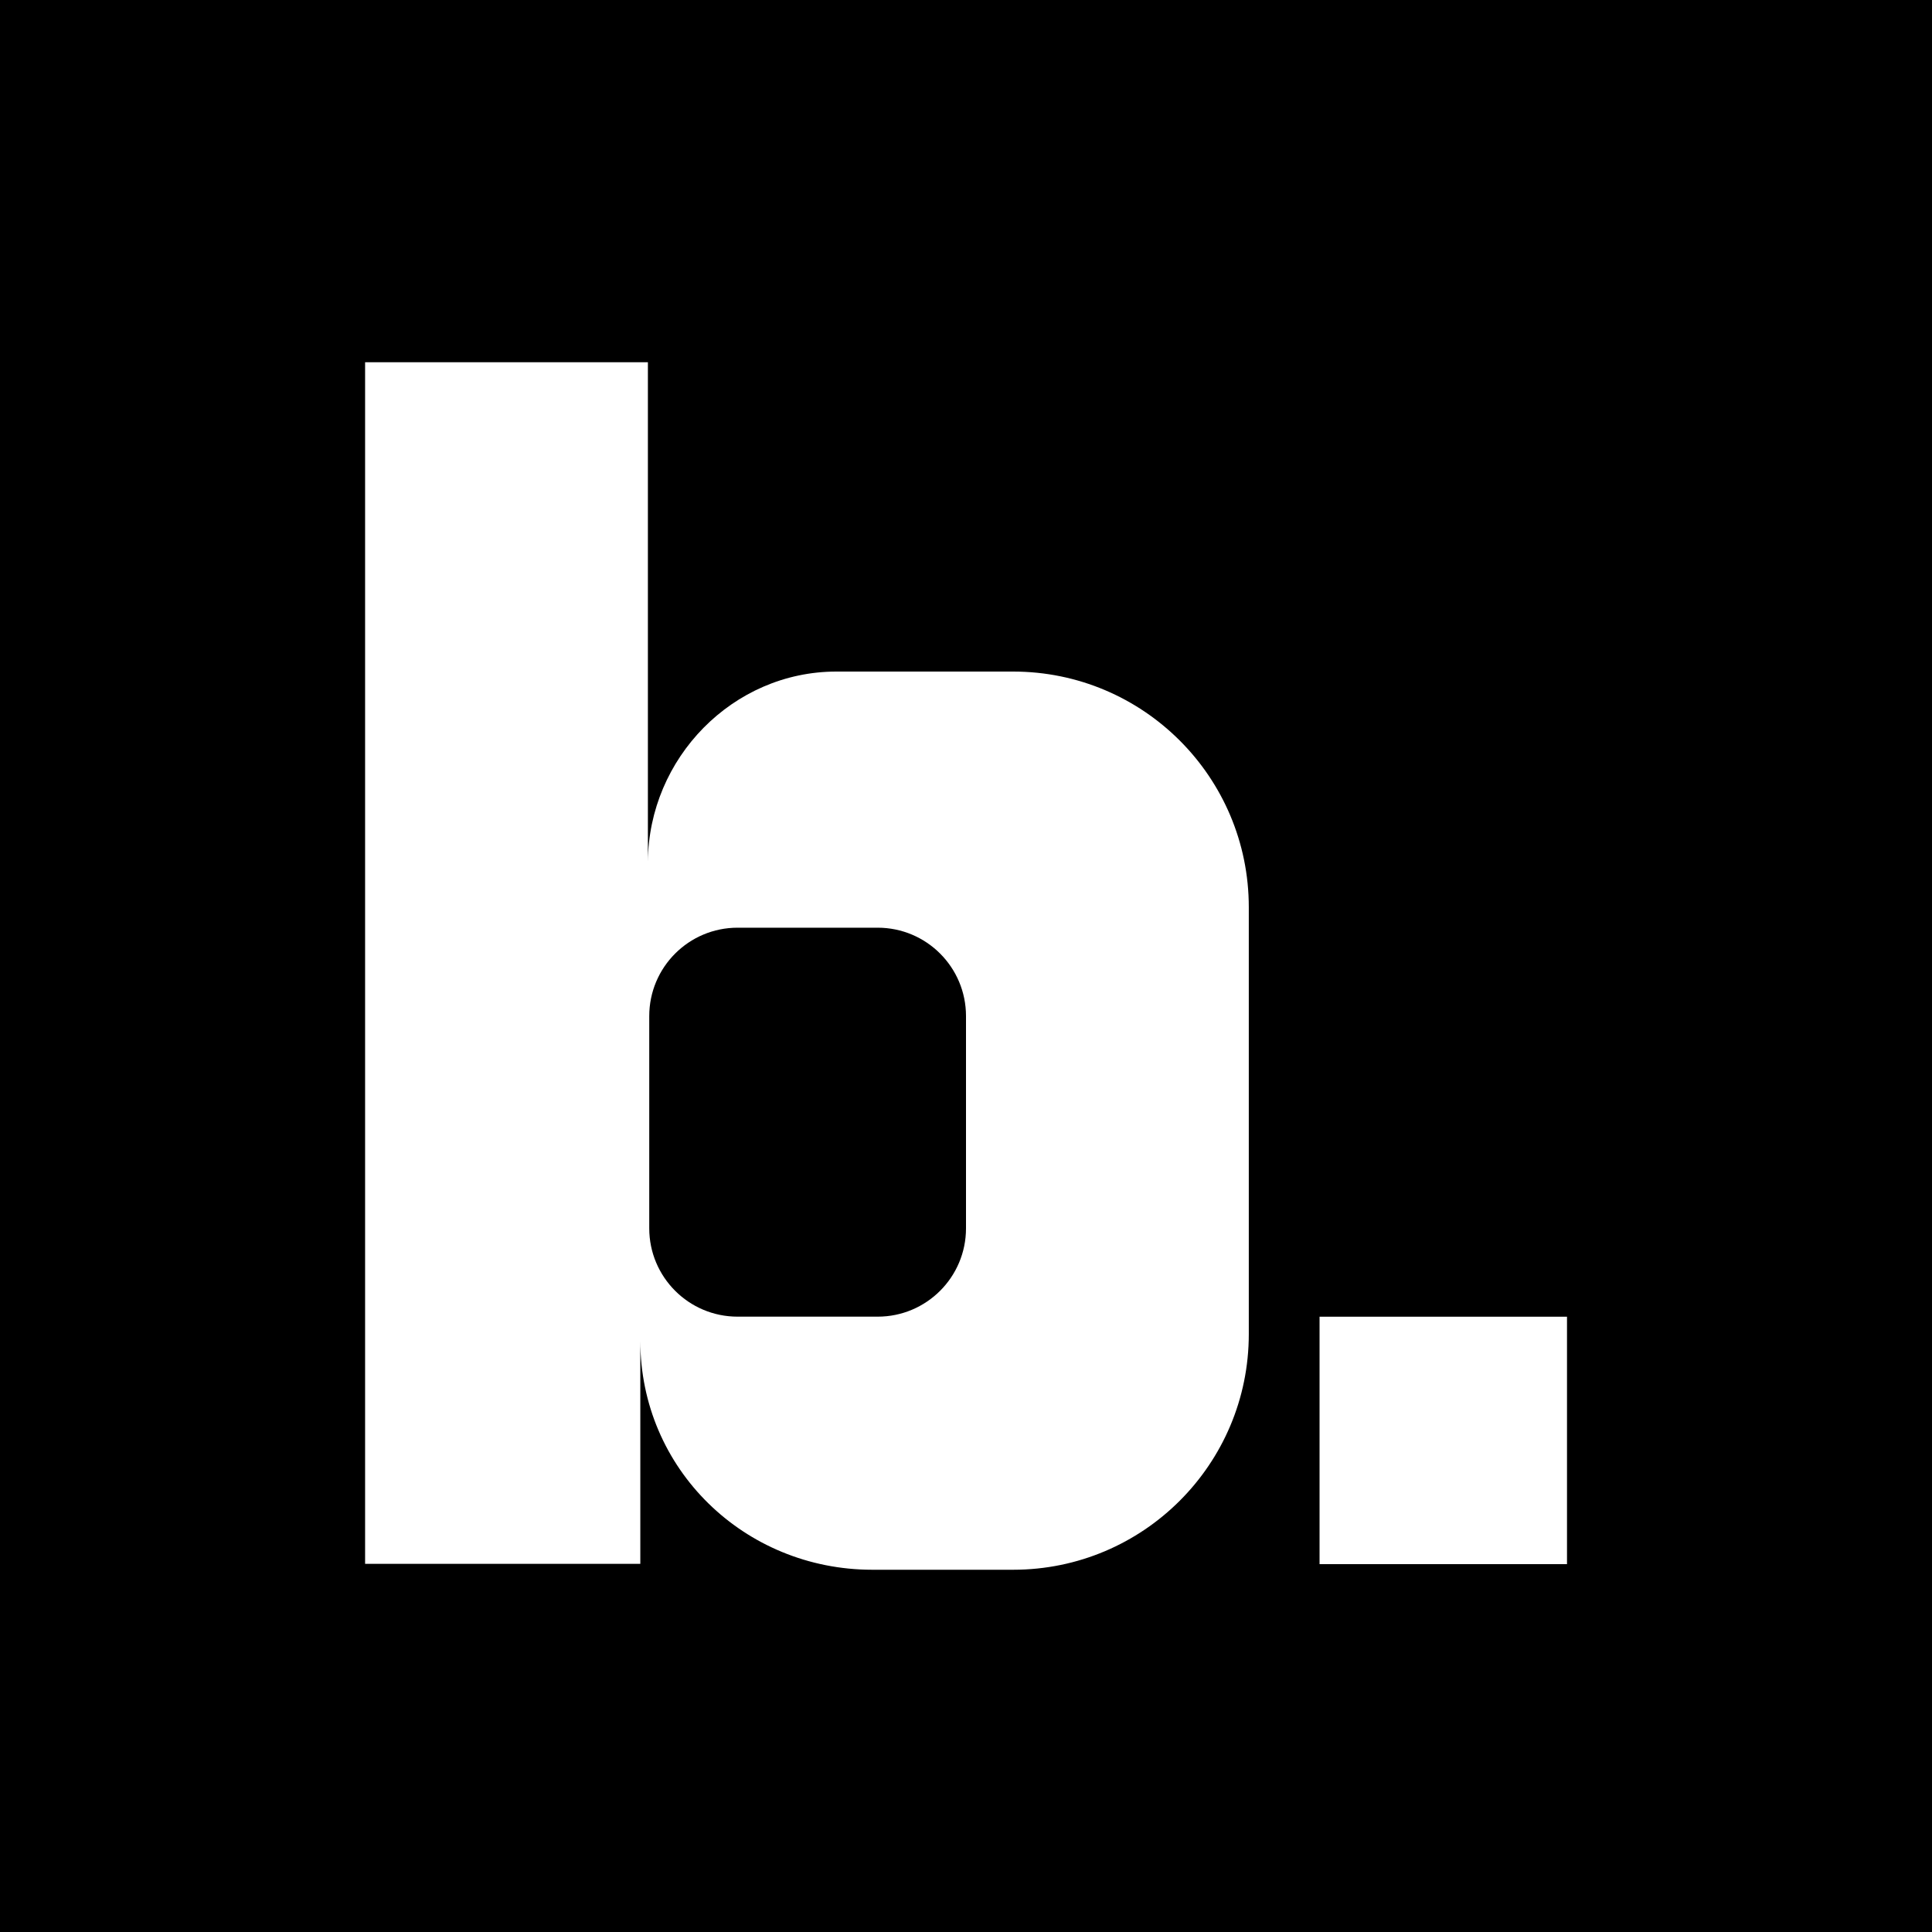
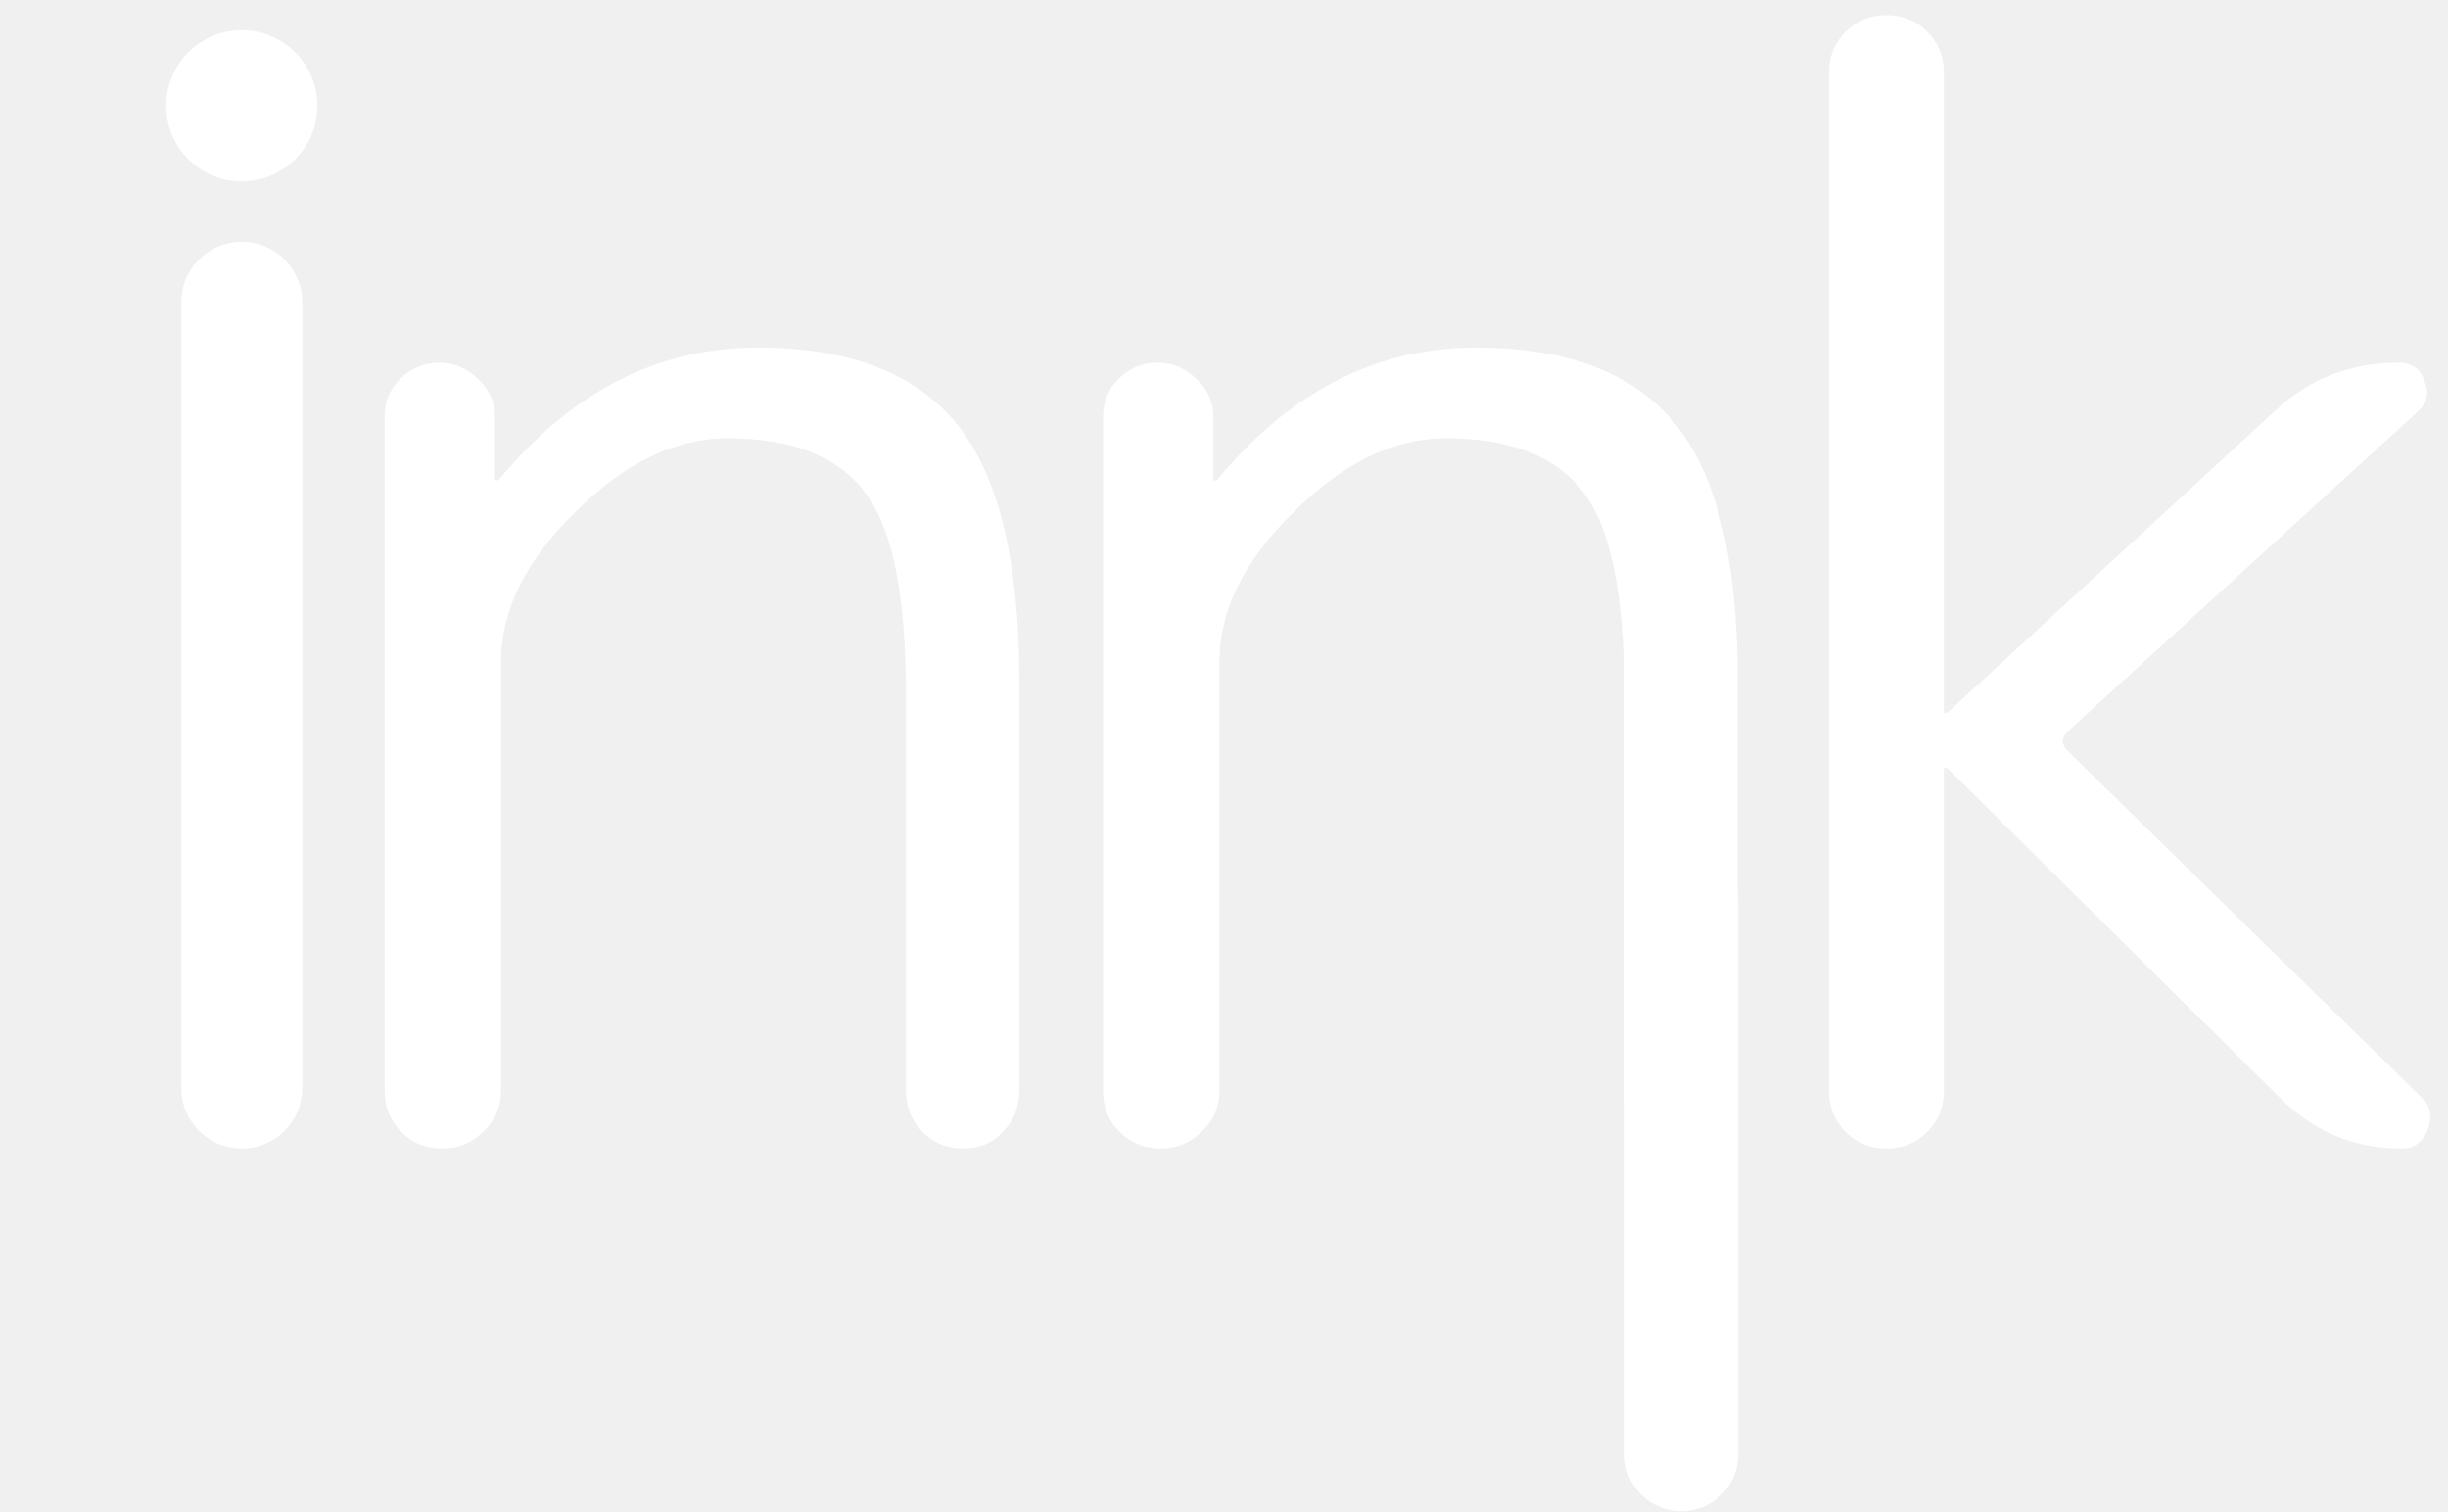
- <svg xmlns="http://www.w3.org/2000/svg" width="40" height="40" viewBox="0 0 40 40" fill="none">
-   <path d="M40 0H0V40H40V0Z" fill="black" />
-   <path d="M13.442 21.037C13.442 20.026 14.261 19.207 15.271 19.207H18.171C19.181 19.207 20 20.026 20 21.037V25.431C20 26.441 19.181 27.26 18.171 27.26H15.271C14.261 27.26 13.442 26.441 13.442 25.431V21.037ZM13.257 27.757C13.257 30.41 15.408 32.5 18.061 32.5H20.976C23.671 32.5 25.855 30.315 25.855 27.621V18.783C25.855 16.088 23.671 13.904 20.976 13.904H17.317C15.172 13.904 13.429 15.696 13.414 17.84V7.5H7.559V32.378H13.257V27.757Z" fill="white" />
-   <path d="M32.443 27.261H27.32V32.384H32.443V27.261Z" fill="white" />
+ <svg xmlns="http://www.w3.org/2000/svg" width="81" height="50" viewBox="0 0 81 50" fill="none">
+   <path d="M15.977 37.45C15.61 37.817 15.16 38 14.627 38C14.093 38 13.643 37.817 13.277 37.45C12.91 37.083 12.727 36.633 12.727 36.1V13.8C12.727 13.3 12.893 12.883 13.227 12.55C13.593 12.183 14.027 12 14.527 12C15.027 12 15.46 12.183 15.827 12.55C16.193 12.883 16.377 13.3 16.377 13.8V15.85C16.377 15.883 16.393 15.9 16.427 15.9C16.46 15.9 16.493 15.883 16.527 15.85C18.927 12.95 21.777 11.5 25.077 11.5C28.11 11.5 30.31 12.35 31.677 14.05C33.043 15.75 33.727 18.567 33.727 22.5V36.1C33.727 36.633 33.543 37.083 33.177 37.45C32.843 37.817 32.41 38 31.877 38C31.343 38 30.893 37.817 30.527 37.45C30.16 37.083 29.977 36.633 29.977 36.1V23C29.977 19.7 29.527 17.467 28.627 16.3C27.727 15.1 26.21 14.5 24.077 14.5C22.343 14.5 20.66 15.317 19.027 16.95C17.393 18.55 16.577 20.2 16.577 21.9V36.1C16.577 36.633 16.377 37.083 15.977 37.45ZM39.748 37.45C39.381 37.817 38.931 38 38.398 38C37.865 38 37.415 37.817 37.048 37.45C36.681 37.083 36.498 36.633 36.498 36.1V13.8C36.498 13.3 36.665 12.883 36.998 12.55C37.365 12.183 37.798 12 38.298 12C38.798 12 39.231 12.183 39.598 12.55C39.965 12.883 40.148 13.3 40.148 13.8V15.85C40.148 15.883 40.165 15.9 40.198 15.9C40.231 15.9 40.265 15.883 40.298 15.85C42.698 12.95 45.548 11.5 48.848 11.5C51.881 11.5 54.081 12.35 55.448 14.05C56.815 15.75 57.498 18.567 57.498 22.5V36.1C57.498 36.633 57.315 37.083 56.948 37.45C56.615 37.817 56.181 38 55.648 38C55.115 38 54.665 37.817 54.298 37.45C53.931 37.083 53.748 36.633 53.748 36.1V23C53.748 19.7 53.298 17.467 52.398 16.3C51.498 15.1 49.981 14.5 47.848 14.5C46.115 14.5 44.431 15.317 42.798 16.95C41.165 18.55 40.348 20.2 40.348 21.9V36.1C40.348 36.633 40.148 37.083 39.748 37.45ZM63.77 37.45C63.403 37.817 62.953 38 62.419 38C61.886 38 61.436 37.817 61.069 37.45C60.703 37.083 60.52 36.633 60.52 36.1V2.4C60.52 1.867 60.703 1.417 61.069 1.05C61.436 0.683 61.886 0.5 62.419 0.5C62.953 0.5 63.403 0.683 63.77 1.05C64.136 1.417 64.32 1.867 64.32 2.4V23.55C64.32 23.583 64.336 23.6 64.37 23.6L64.469 23.55L75.269 13.6C76.403 12.533 77.769 12 79.37 12C79.803 12 80.086 12.2 80.219 12.6C80.386 13 80.32 13.333 80.019 13.6L68.419 24.2C68.219 24.4 68.203 24.6 68.37 24.8L80.169 36.35C80.436 36.617 80.486 36.967 80.32 37.4C80.153 37.8 79.87 38 79.469 38C77.903 38 76.57 37.45 75.469 36.35L64.469 25.45C64.436 25.417 64.403 25.4 64.37 25.4C64.336 25.4 64.32 25.417 64.32 25.45V36.1C64.32 36.633 64.136 37.083 63.77 37.45Z" fill="white" />
+   <rect x="6" y="8" width="4" height="30" rx="2" fill="white" />
+   <rect x="53.755" y="28" width="3.76" height="22" rx="1.88" fill="white" />
+   <circle cx="8" cy="3.5" r="2.5" fill="white" />
</svg>
